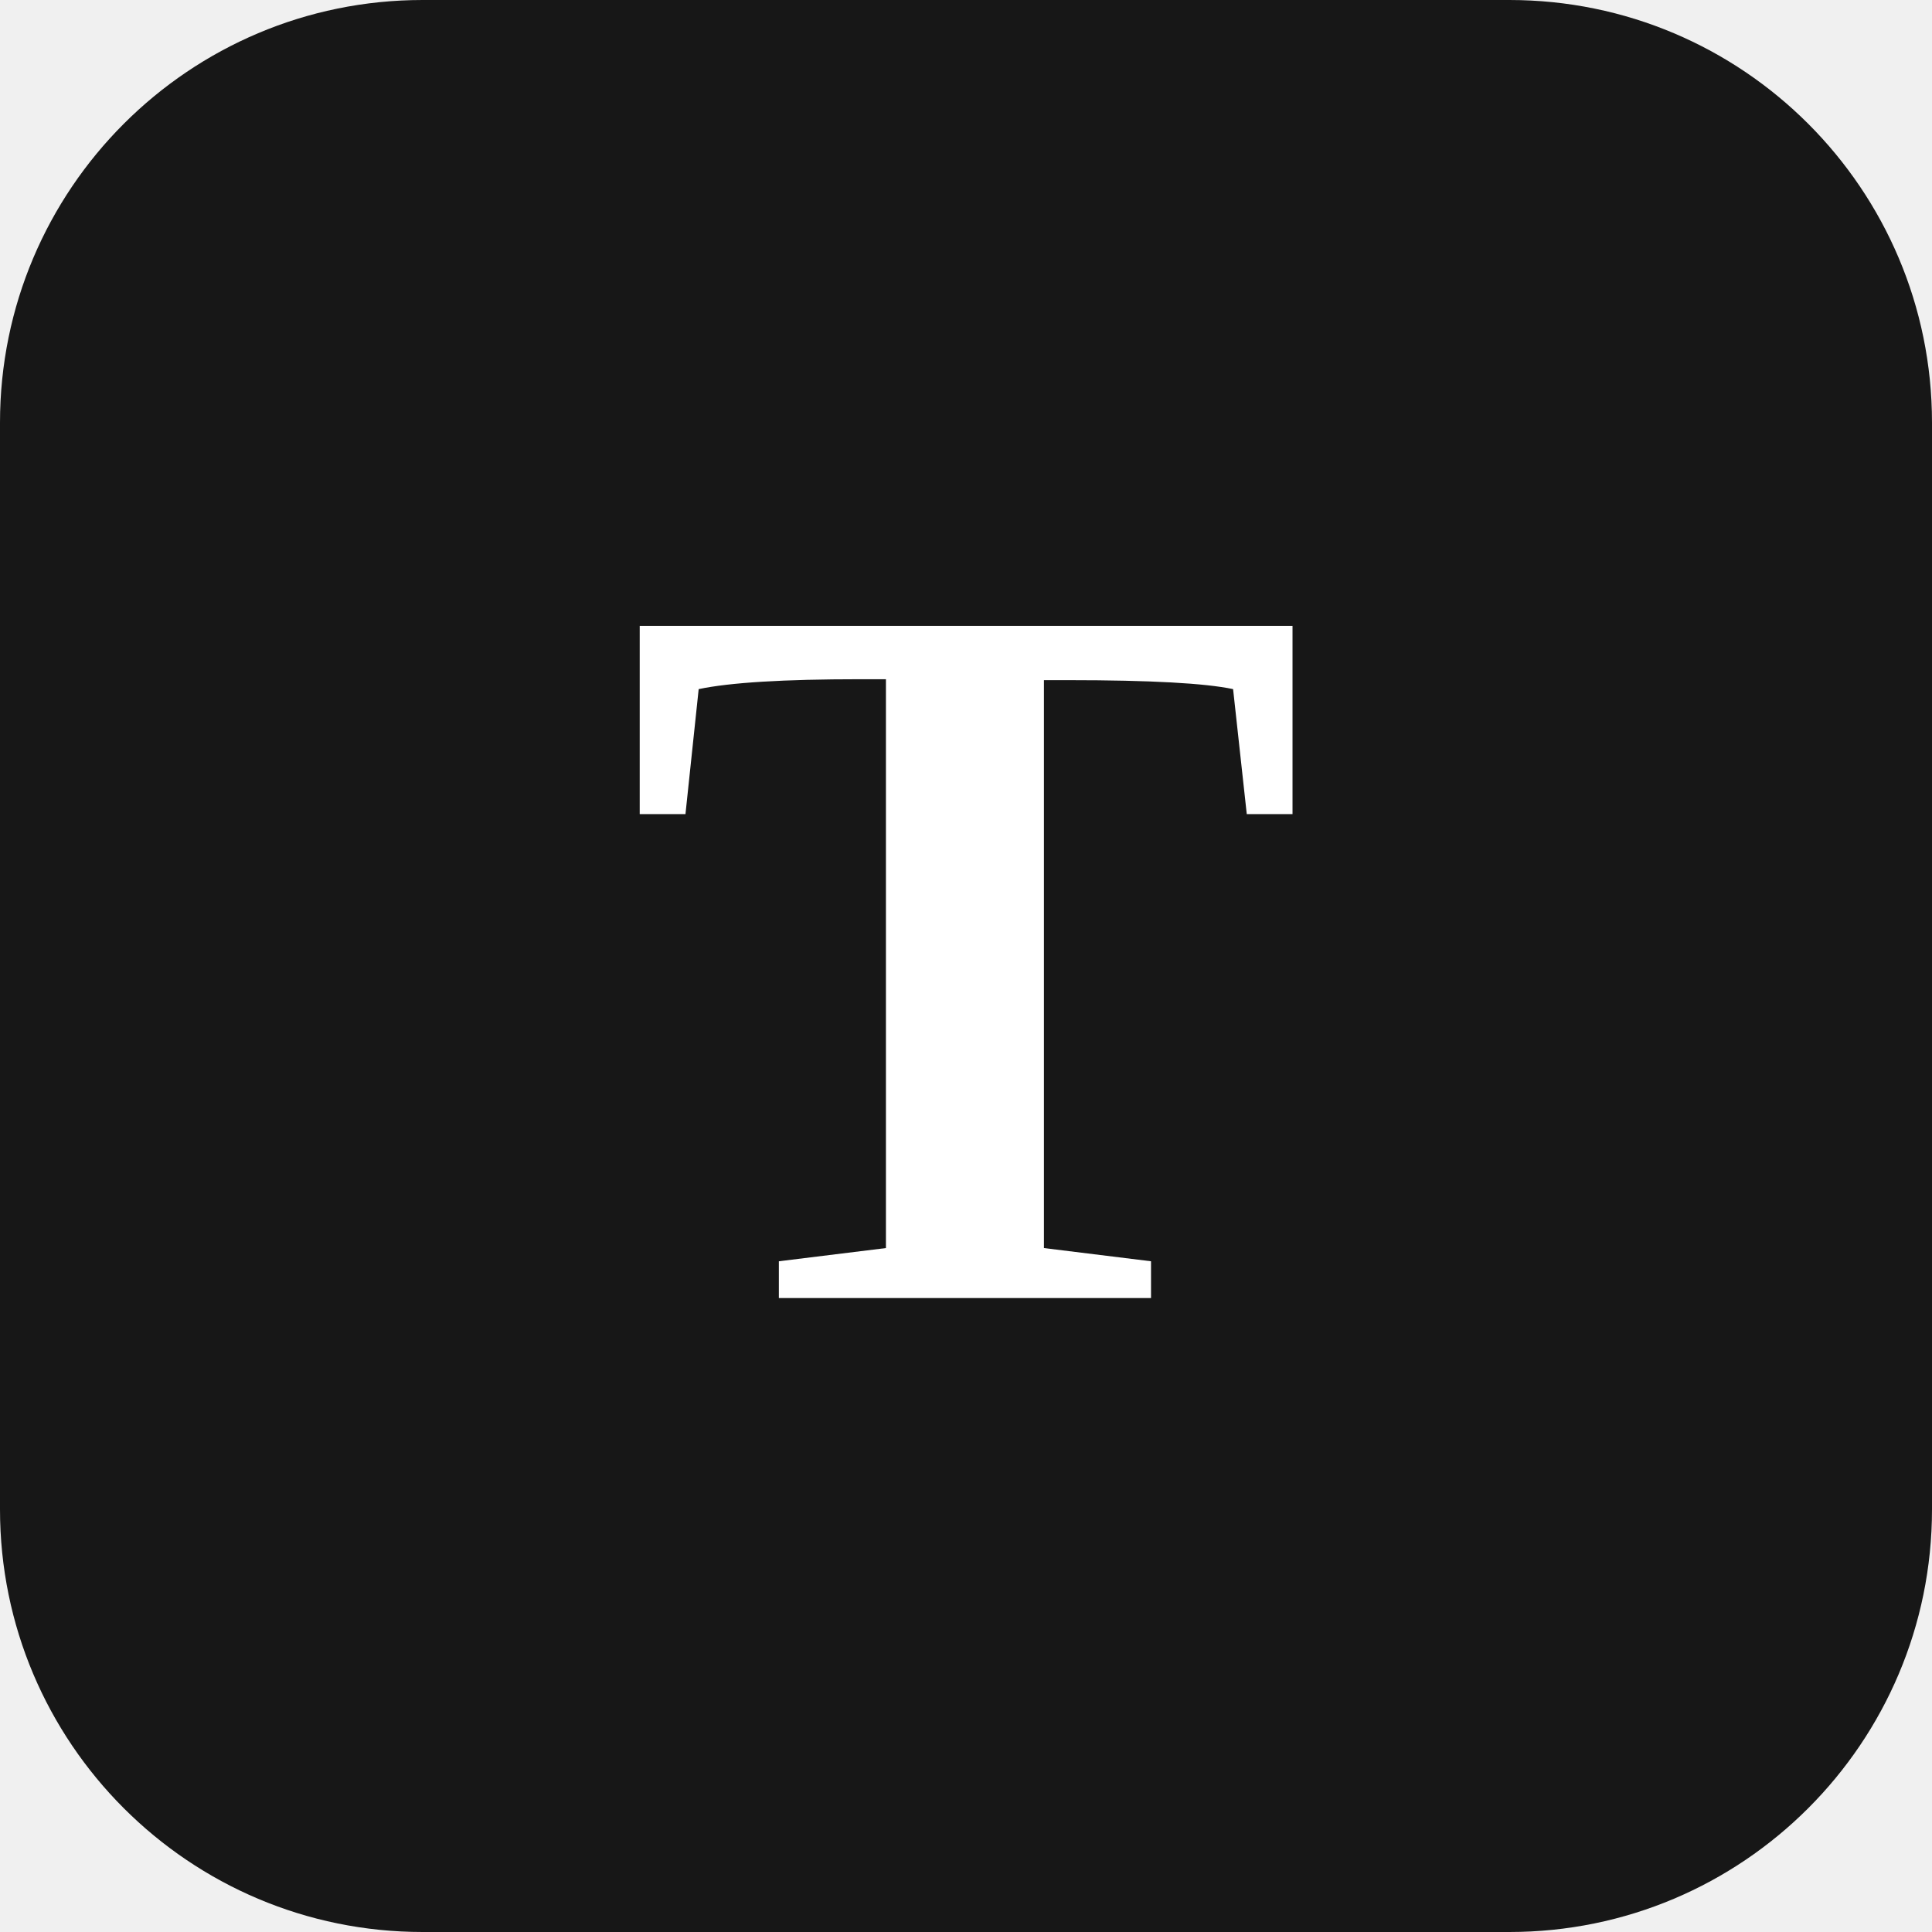
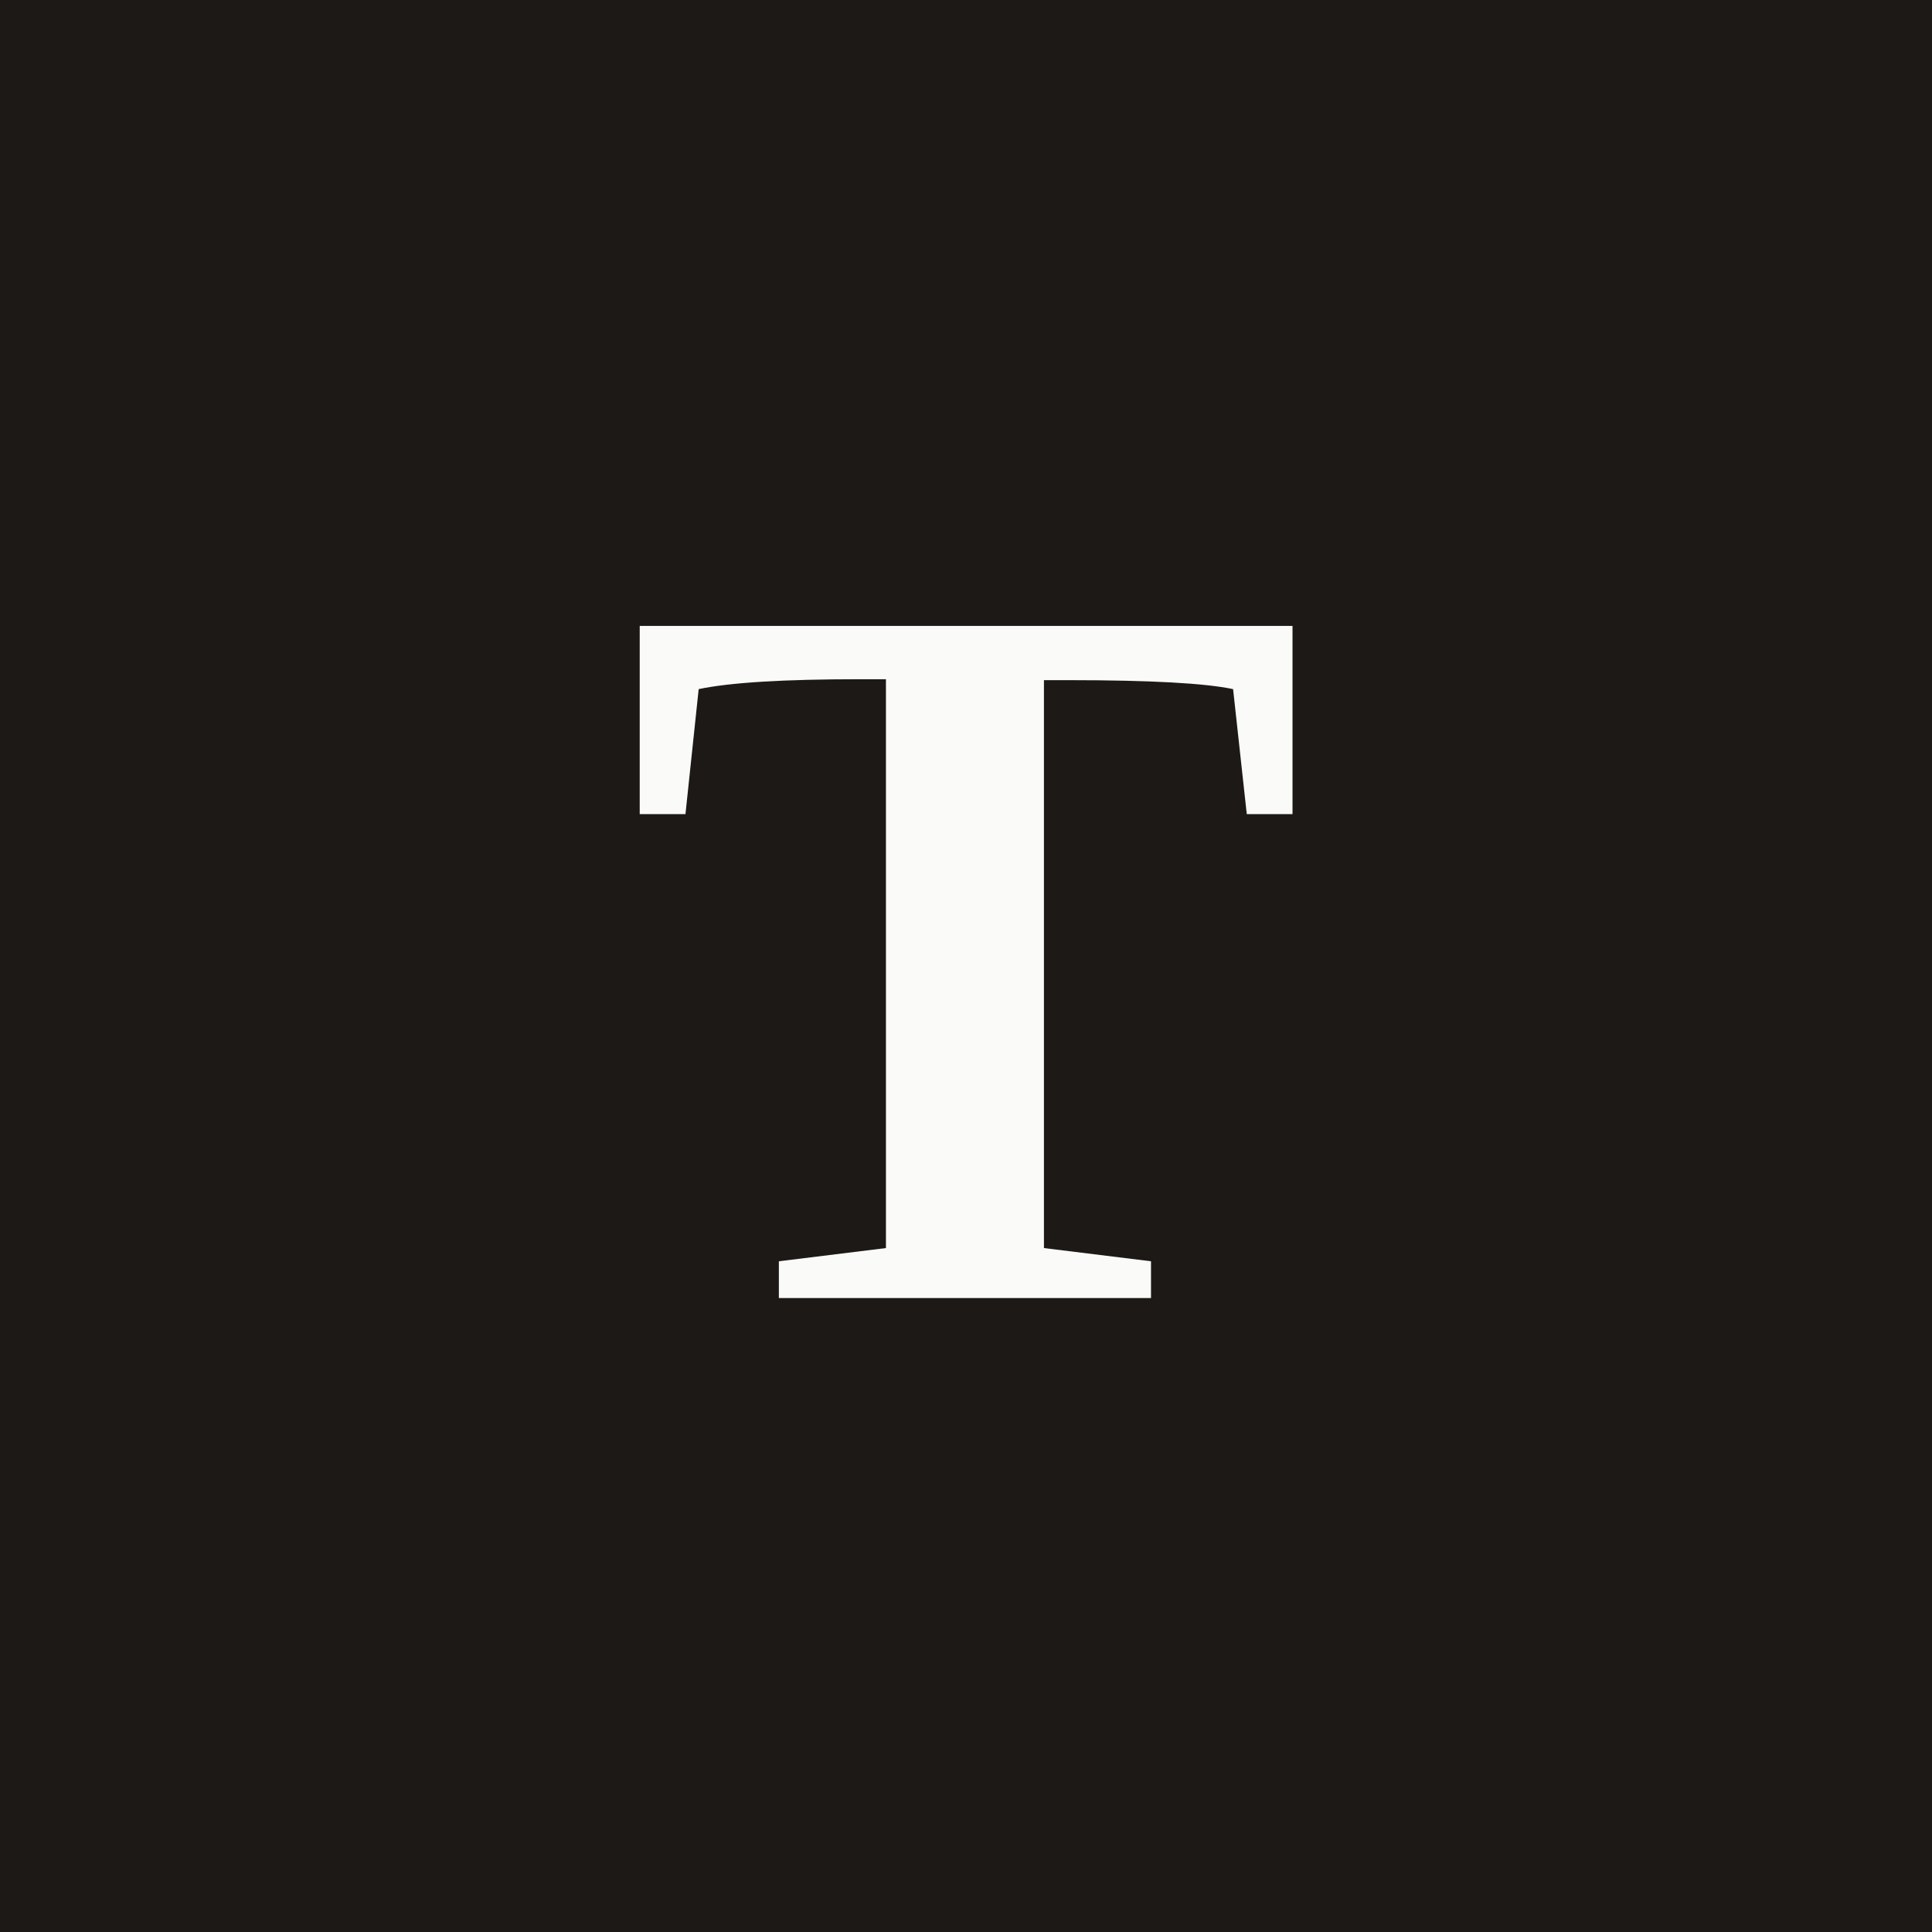
<svg xmlns="http://www.w3.org/2000/svg" viewBox="0 0 64 64">
-   <rect width="64" height="64" rx="14" fill="#171717" />
-   <text x="32" y="43" font-family="Georgia, 'Times New Roman', serif" font-size="34" font-weight="600" fill="#ffffff" text-anchor="middle">T</text>
+   <rect width="64" height="64" fill="#1c1917" />
+   <text x="32" y="43" font-family="Georgia, 'Times New Roman', serif" font-size="34" font-weight="600" fill="#fafaf9" text-anchor="middle">T</text>
</svg>
